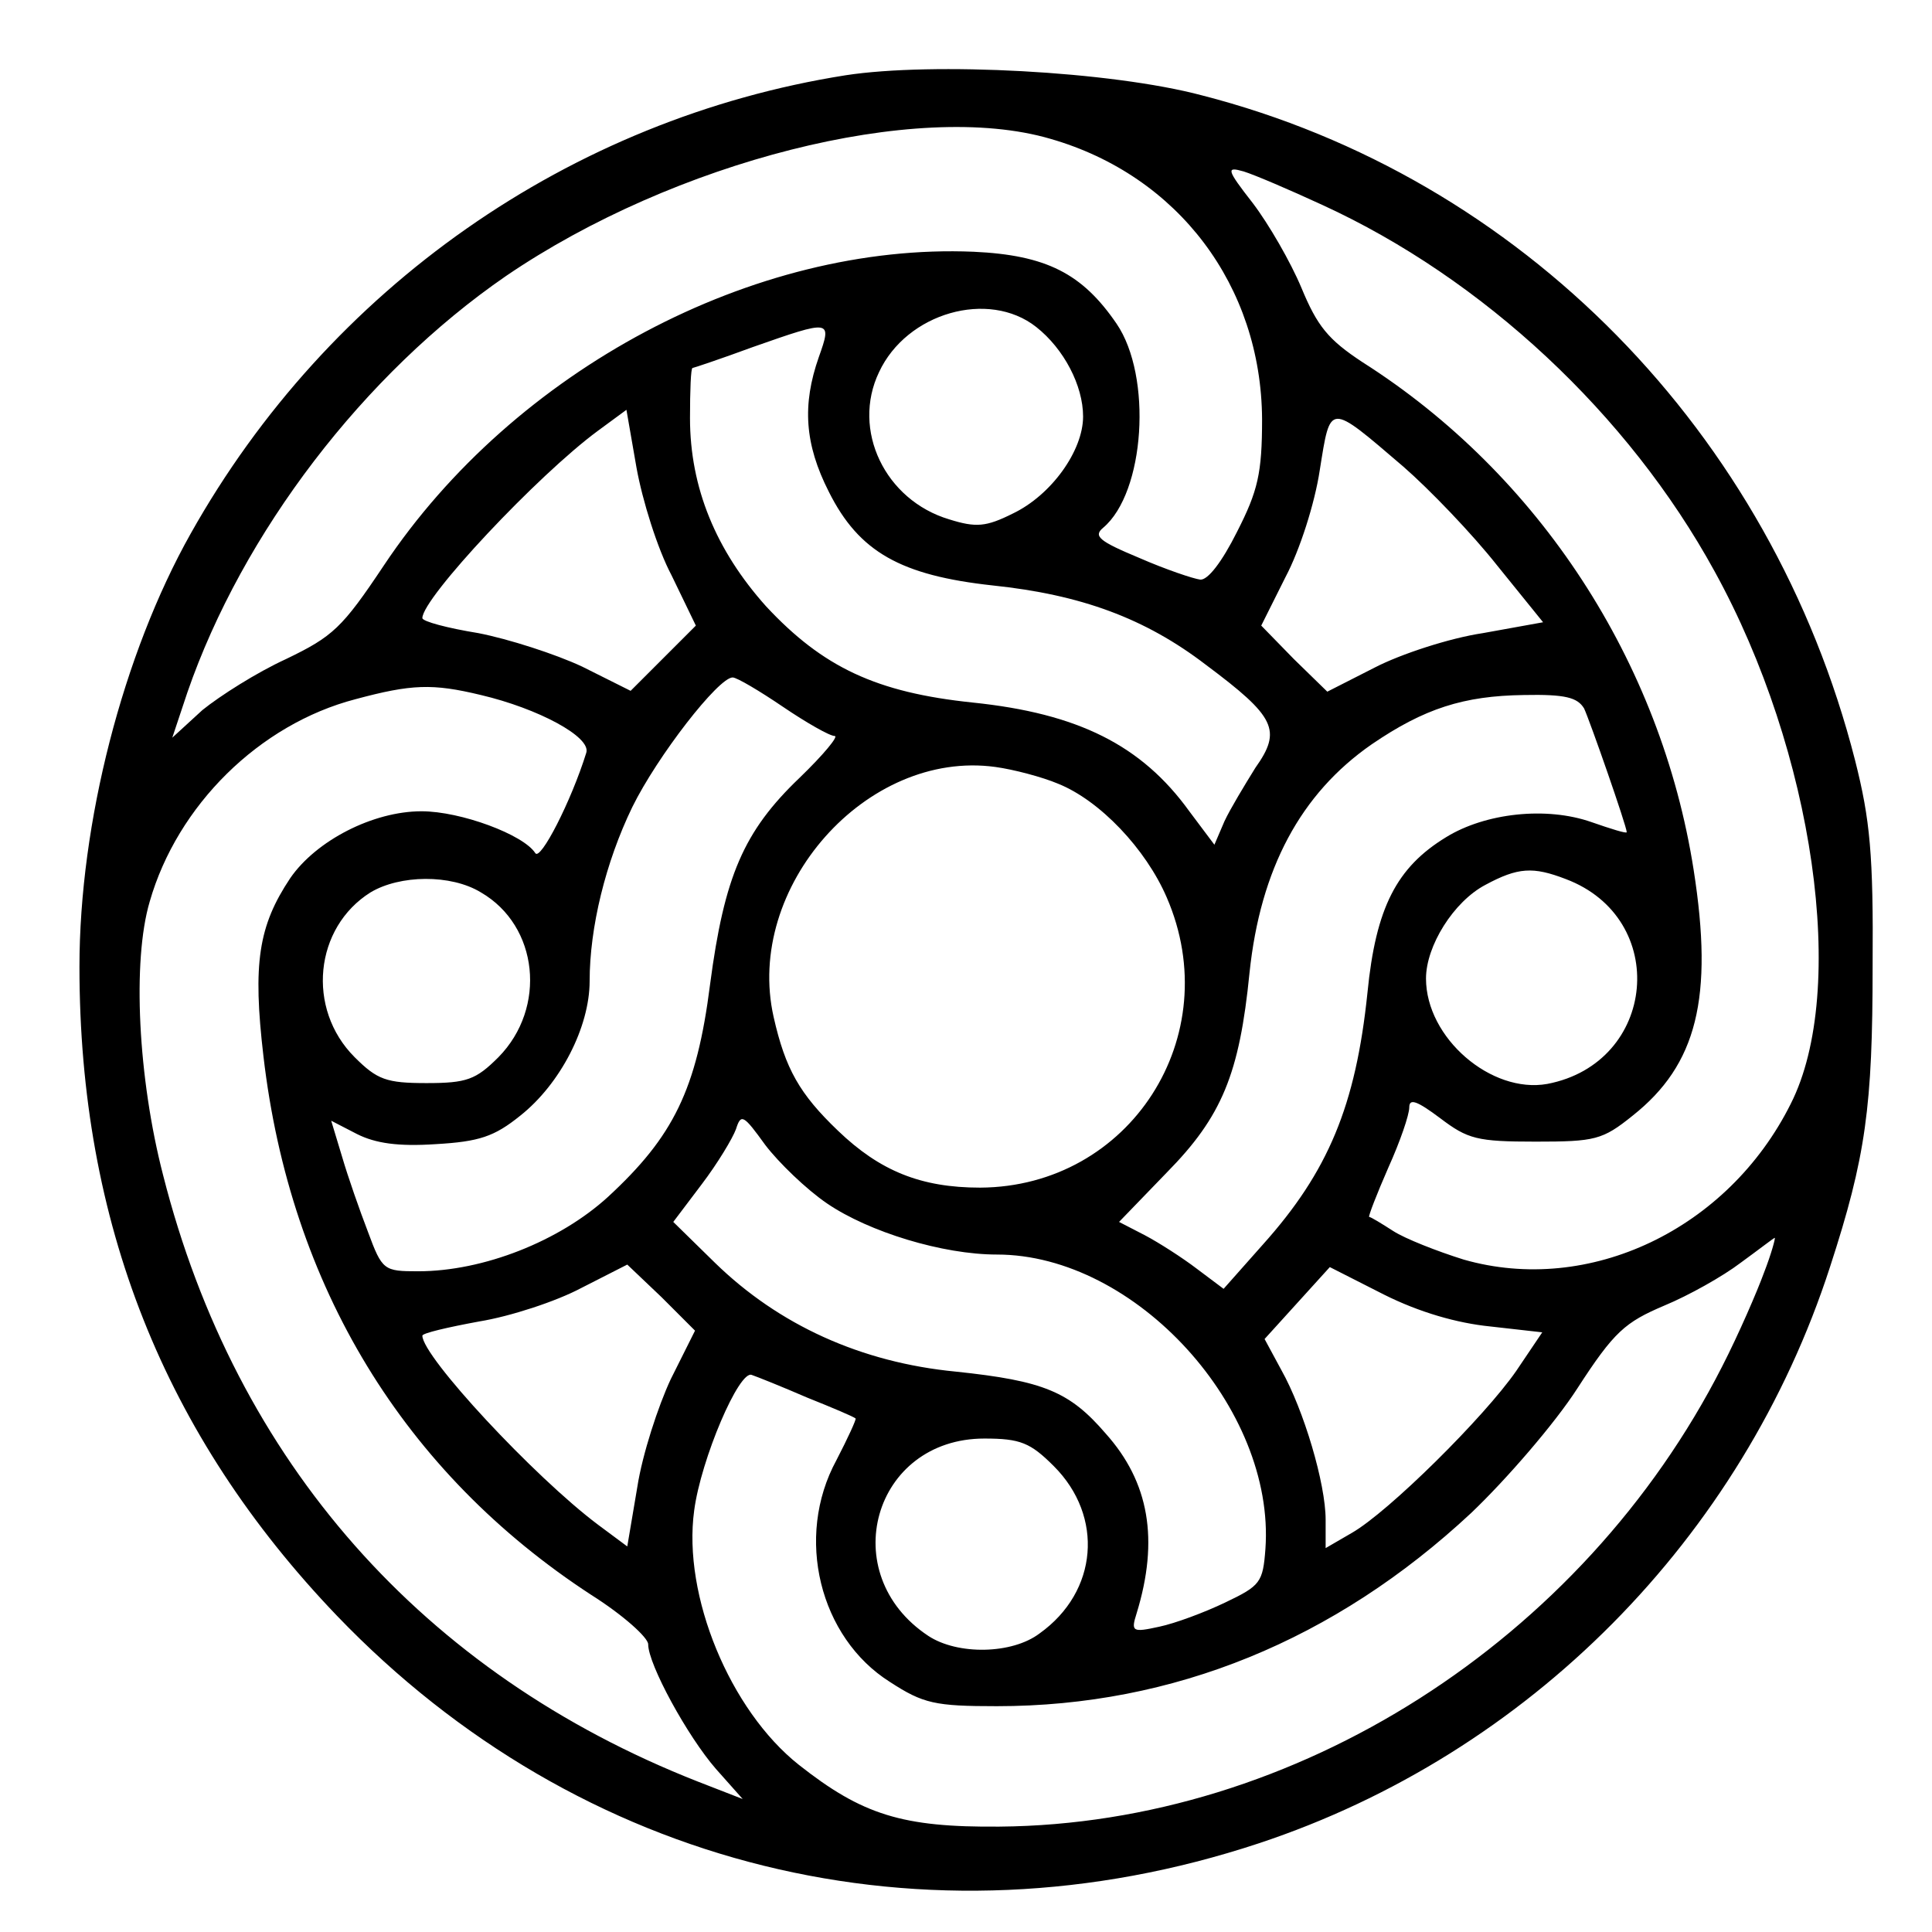
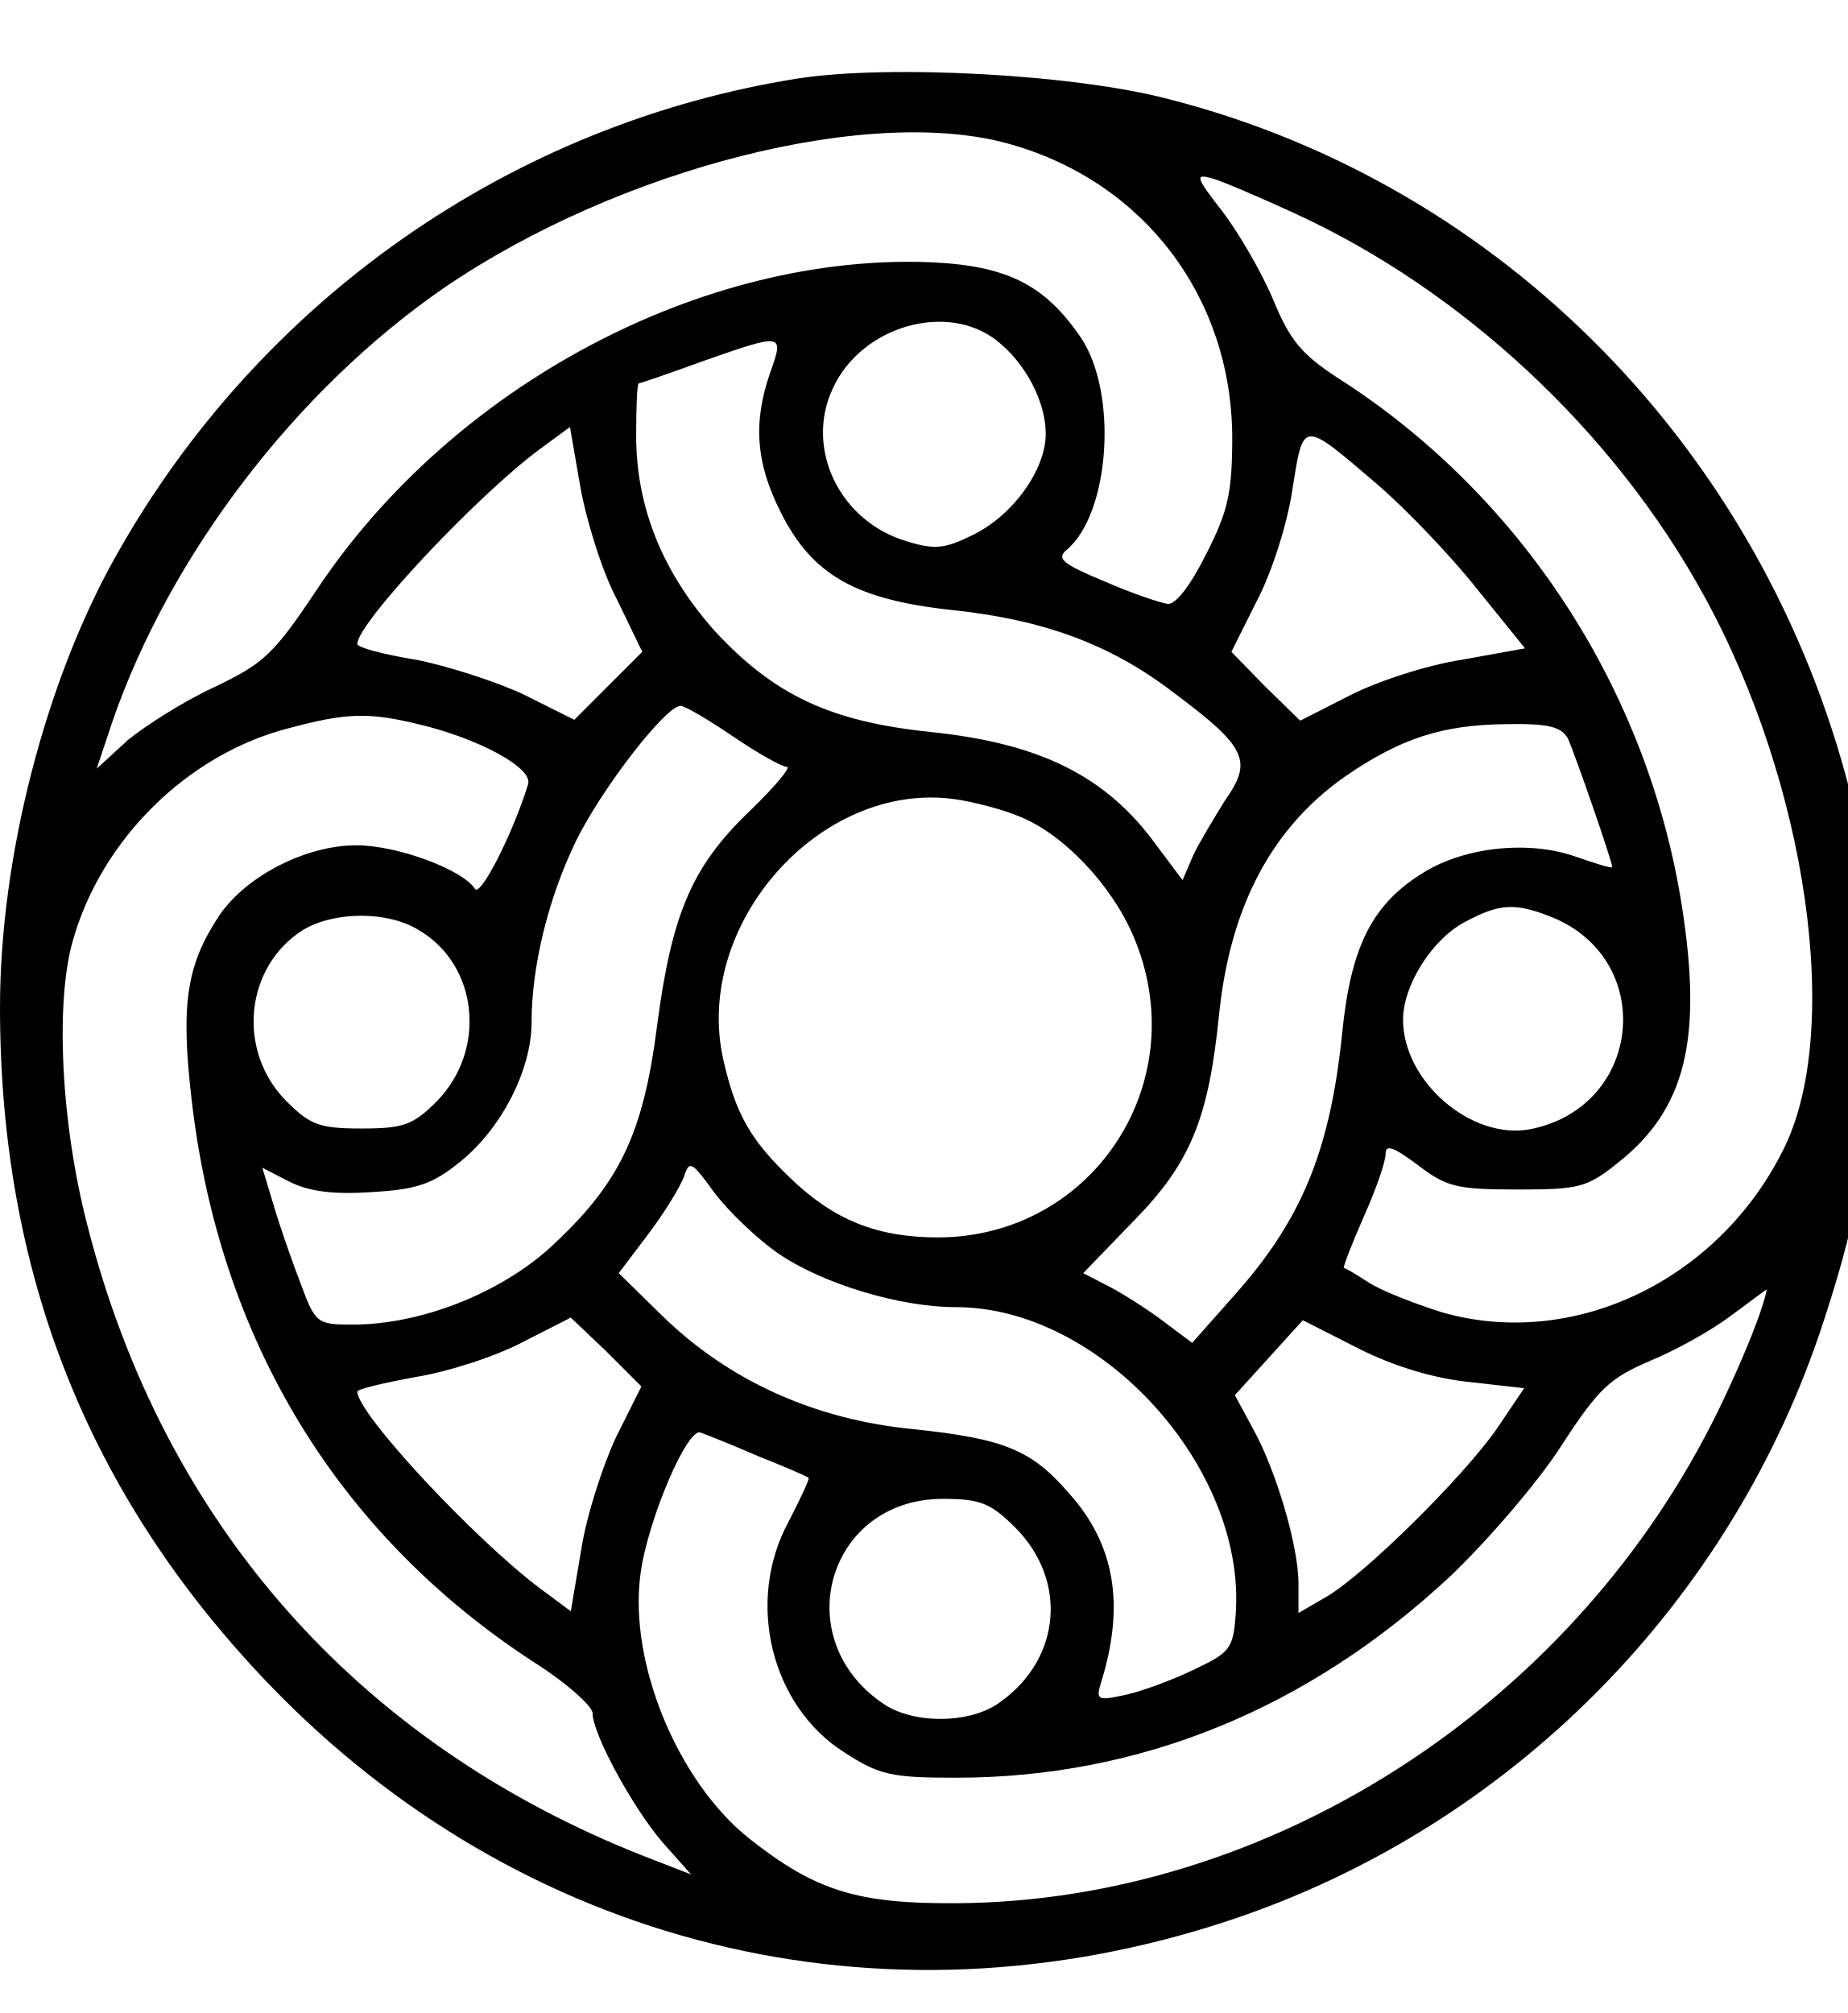
- <svg xmlns="http://www.w3.org/2000/svg" version="1.0" width="231pt" height="231pt" viewBox="0 0 212 231" preserveAspectRatio="xMidYMid meet">
+ <svg xmlns="http://www.w3.org/2000/svg" version="1.0" viewBox="0 0 212 231" preserveAspectRatio="xMidYMid meet">
  <g transform="translate(0,231) scale(0.1,-0.1)" fill="#000000" stroke="none">
    <path d="M916 2220 c-329 -52 -618 -254 -783 -548 -81 -144 -133 -346 -133 -518 0 -305 101 -560 308 -776 290 -302 703 -404 1102 -272 323 107 578 365 683 689 43 132 51 192 51 360 1 133 -3 175 -21 246 -100 392 -399 697 -781 795 -109 29 -322 40 -426 24z m245 -76 c153 -44 252 -176 253 -335 0 -65 -5 -86 -30 -135 -18 -36 -35 -58 -44 -57 -8 1 -41 12 -73 26 -48 20 -55 26 -43 36 50 42 59 181 16 244 -41 60 -84 82 -171 86 -262 11 -549 -141 -705 -375 -50 -75 -61 -85 -117 -112 -35 -16 -79 -44 -100 -61 l-36 -33 18 54 c66 191 211 381 381 498 201 137 491 211 651 164z m325 -79 c192 -88 366 -250 469 -438 119 -216 160 -501 91 -637 -75 -150 -241 -229 -391 -186 -32 10 -70 25 -84 34 -14 9 -27 17 -29 17 -1 1 9 27 23 59 14 31 25 63 25 72 0 11 9 8 37 -13 33 -25 44 -28 114 -28 71 0 80 2 116 31 77 61 97 141 73 294 -39 249 -185 473 -396 607 -41 27 -54 43 -73 89 -13 31 -39 76 -58 101 -32 41 -32 44 -11 38 13 -4 55 -22 94 -40z m-342 -146 c33 -26 56 -70 56 -107 0 -41 -38 -94 -84 -116 -32 -16 -44 -17 -76 -7 -77 23 -117 107 -84 176 33 71 131 99 188 54z m-260 -36 c-20 -57 -17 -104 12 -161 36 -72 86 -100 196 -112 105 -11 182 -39 255 -95 83 -62 91 -78 59 -123 -13 -21 -30 -49 -37 -64 l-12 -28 -30 40 c-57 79 -133 117 -259 130 -115 12 -179 42 -247 115 -60 67 -91 142 -91 225 0 33 1 60 3 60 1 0 34 11 72 25 94 33 95 33 79 -12z m-176 -261 l29 -60 -39 -39 -39 -39 -58 29 c-32 15 -88 33 -124 40 -37 6 -67 14 -67 18 0 24 138 171 210 224 l34 25 12 -69 c7 -39 25 -97 42 -129z m875 130 c31 -27 82 -80 112 -118 l55 -68 -72 -13 c-40 -6 -98 -25 -129 -41 l-57 -29 -40 39 -39 40 29 58 c17 32 35 88 41 128 13 81 10 81 100 4z m-742 -287 c28 -19 56 -35 62 -35 5 0 -13 -22 -42 -50 -67 -64 -90 -118 -107 -247 -16 -126 -44 -182 -122 -254 -58 -53 -149 -89 -227 -89 -41 0 -43 1 -60 47 -10 26 -24 66 -31 90 l-13 43 31 -16 c22 -11 49 -15 94 -12 52 3 70 9 101 34 48 38 83 106 83 161 0 64 19 142 51 208 30 61 103 155 120 155 5 0 32 -16 60 -35z m-361 14 c68 -16 132 -50 126 -69 -18 -58 -55 -130 -61 -120 -14 22 -89 50 -136 50 -58 0 -126 -35 -157 -80 -38 -57 -45 -102 -32 -213 32 -275 168 -498 392 -644 38 -24 68 -51 68 -59 0 -24 47 -110 81 -149 l32 -36 -54 21 c-328 129 -552 382 -639 725 -30 116 -37 256 -16 327 33 115 131 212 246 242 67 18 92 19 150 5z m1319 -16 c7 -15 51 -141 51 -148 0 -2 -19 4 -42 12 -54 19 -127 11 -174 -18 -59 -36 -84 -84 -94 -186 -14 -135 -47 -214 -125 -301 l-47 -53 -32 24 c-17 13 -45 31 -62 40 l-31 16 57 59 c66 67 87 118 99 239 13 124 61 214 146 273 63 43 110 58 182 59 50 1 64 -3 72 -16z m-629 -90 c50 -20 105 -78 130 -136 72 -166 -44 -346 -223 -347 -71 0 -120 20 -170 68 -46 44 -63 74 -77 136 -35 155 111 320 265 299 22 -3 56 -12 75 -20z m607 -114 c125 -47 109 -220 -22 -245 -67 -12 -145 55 -145 126 0 39 33 92 71 112 39 21 57 22 96 7z m-1297 -16 c69 -40 79 -138 21 -197 -27 -27 -38 -31 -86 -31 -48 0 -59 4 -86 31 -58 58 -48 155 19 197 35 21 96 22 132 0z m414 -372 c50 -34 138 -61 203 -61 166 0 333 -184 321 -352 -3 -40 -6 -44 -48 -64 -25 -12 -60 -25 -79 -29 -32 -7 -34 -6 -27 16 27 88 15 157 -37 215 -43 50 -74 63 -179 74 -114 11 -212 56 -288 130 l-50 49 34 45 c19 25 37 55 41 66 6 19 9 17 35 -19 16 -21 49 -53 74 -70z m1120 -83 c-8 -22 -30 -73 -50 -112 -167 -328 -510 -547 -864 -550 -116 -1 -164 14 -240 74 -82 65 -139 202 -125 304 8 61 54 169 69 162 6 -2 36 -14 66 -27 30 -12 56 -23 58 -25 1 -1 -9 -23 -23 -50 -50 -92 -20 -212 64 -265 40 -26 54 -29 128 -29 211 0 404 79 567 231 42 40 100 107 127 149 44 68 57 79 104 99 29 12 70 35 91 51 22 16 40 30 41 30 1 0 -4 -19 -13 -42z m-1307 -127 c-15 -32 -34 -90 -40 -129 l-12 -71 -35 26 c-76 57 -210 201 -210 226 0 3 30 10 68 17 37 6 92 24 122 40 l55 28 41 -39 40 -40 -29 -58z m980 63 l62 -7 -31 -46 c-38 -55 -153 -169 -197 -194 l-31 -18 0 34 c0 43 -26 131 -53 179 l-20 37 39 43 39 43 65 -33 c42 -21 87 -34 127 -38z m-522 -167 c60 -60 53 -150 -17 -200 -33 -25 -98 -26 -133 -3 -112 74 -66 236 67 236 43 0 55 -5 83 -33z" />
  </g>
</svg>
